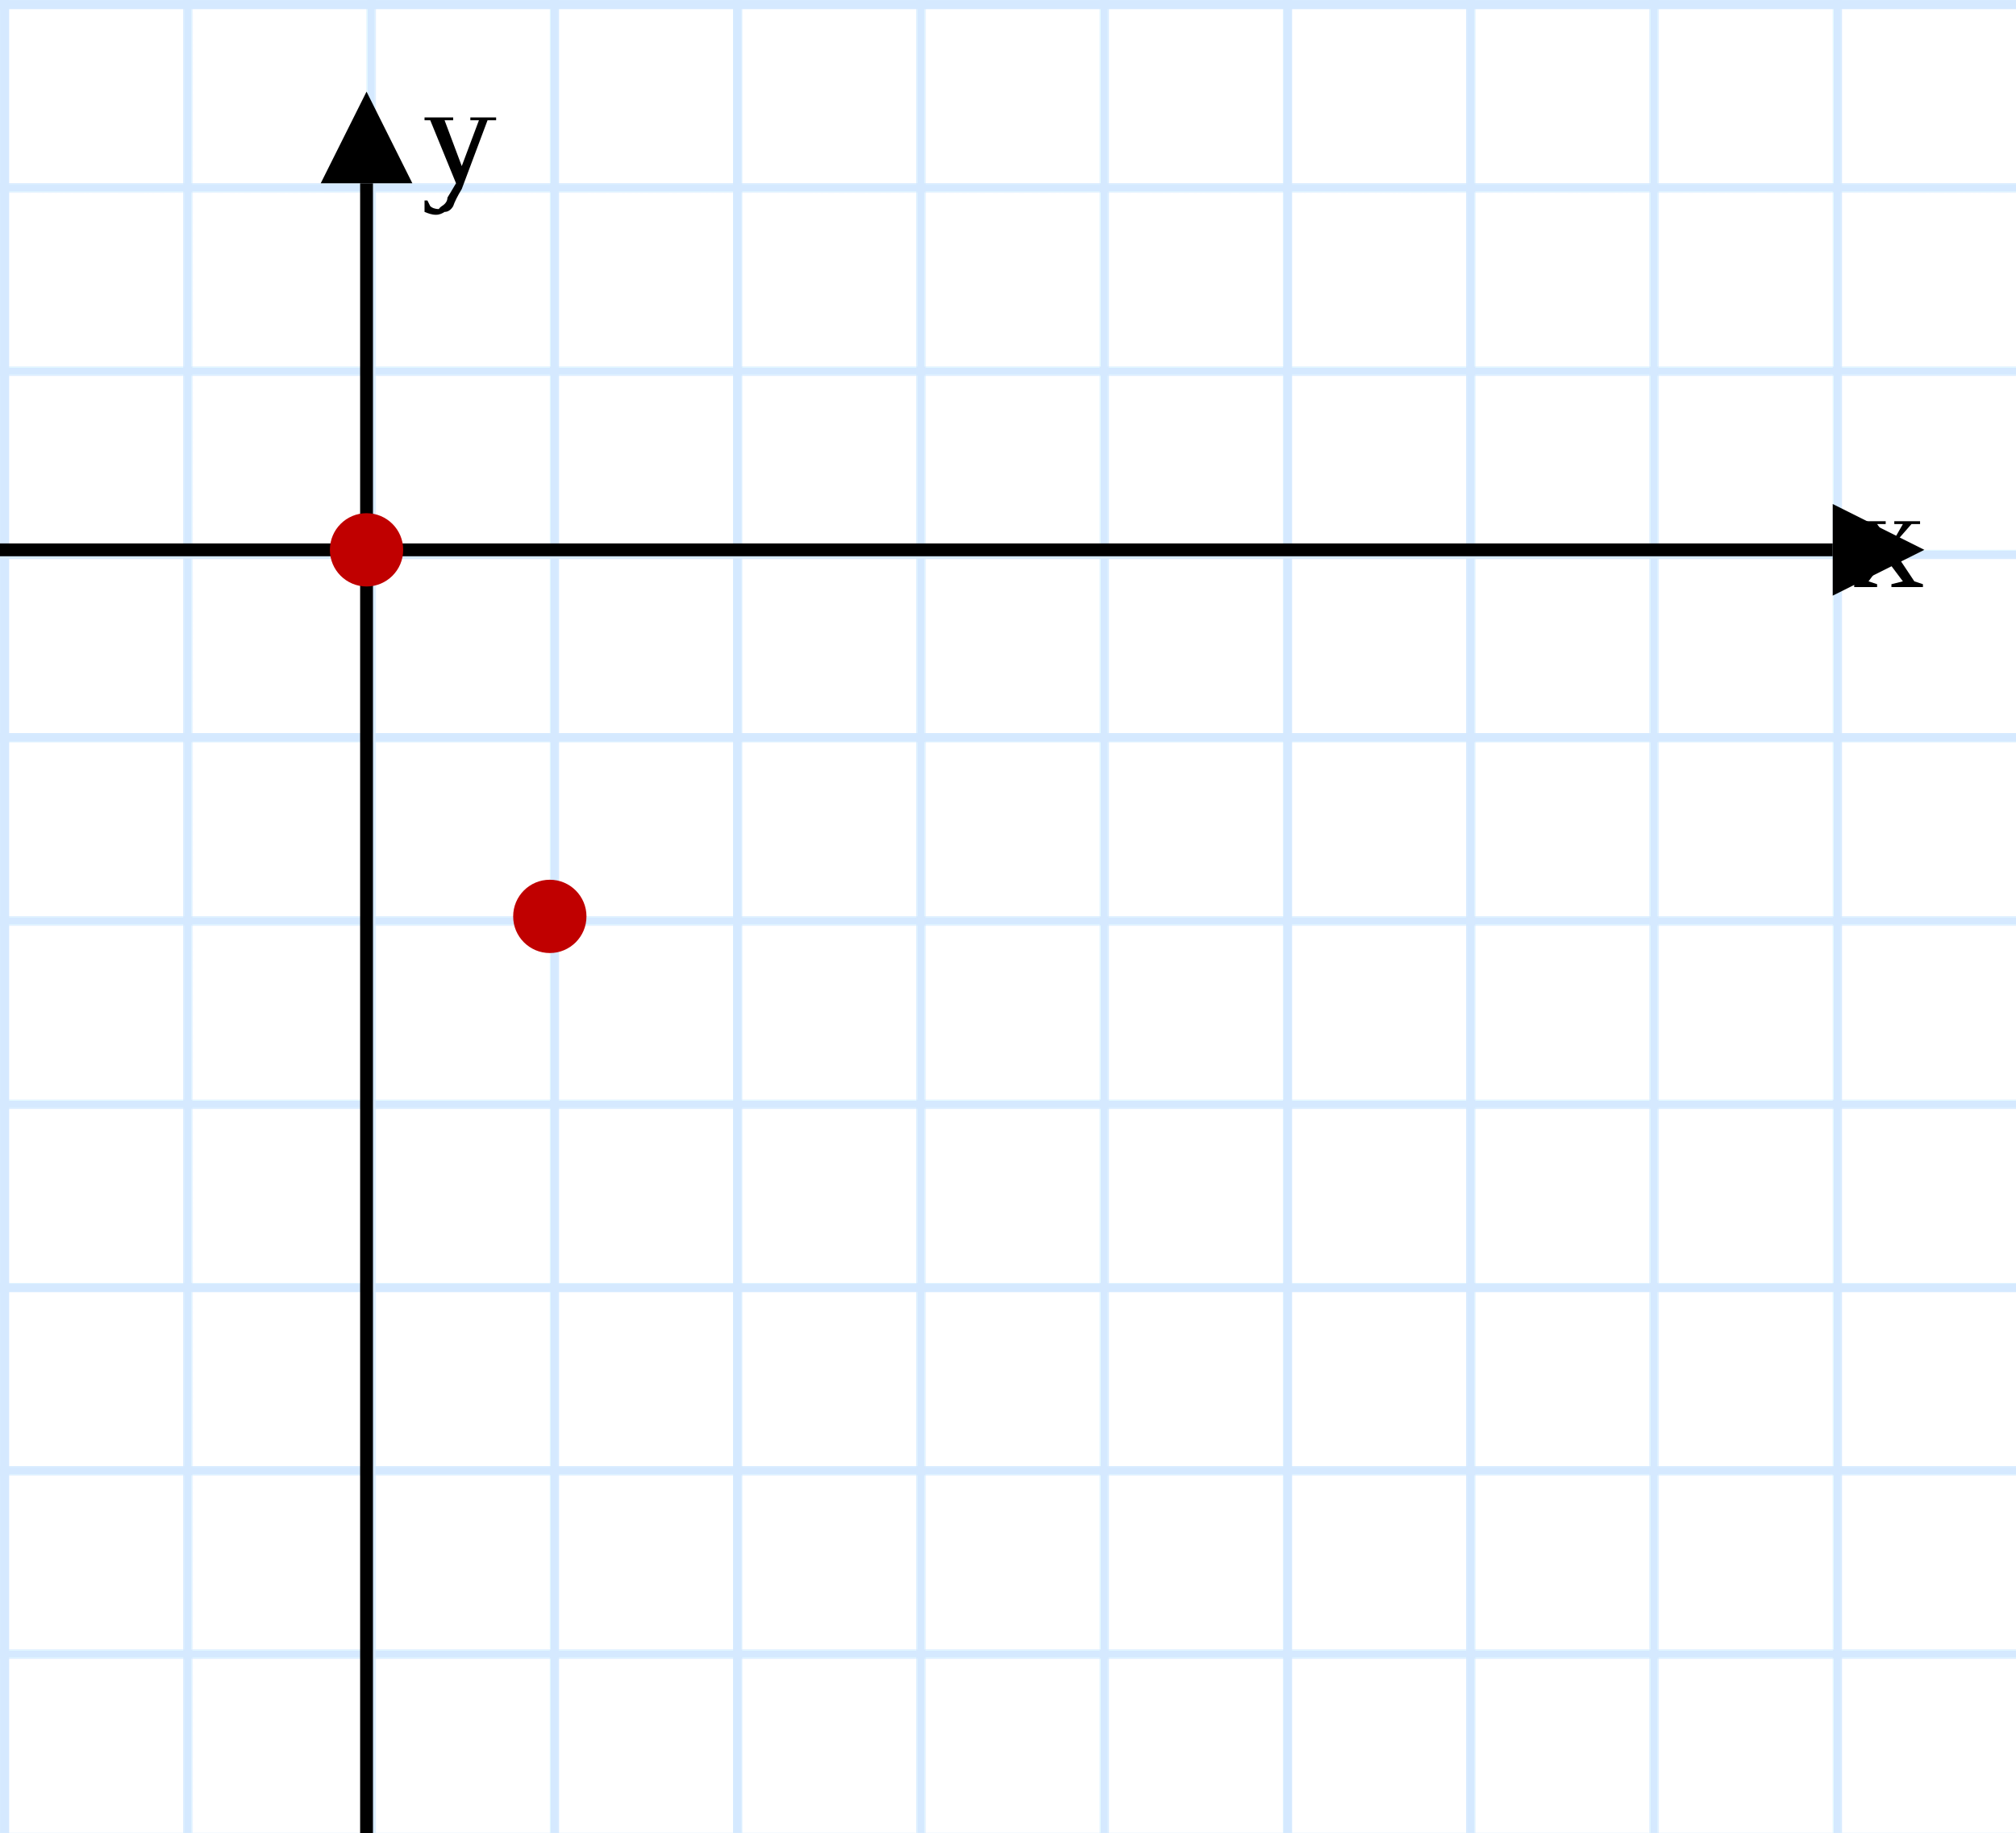
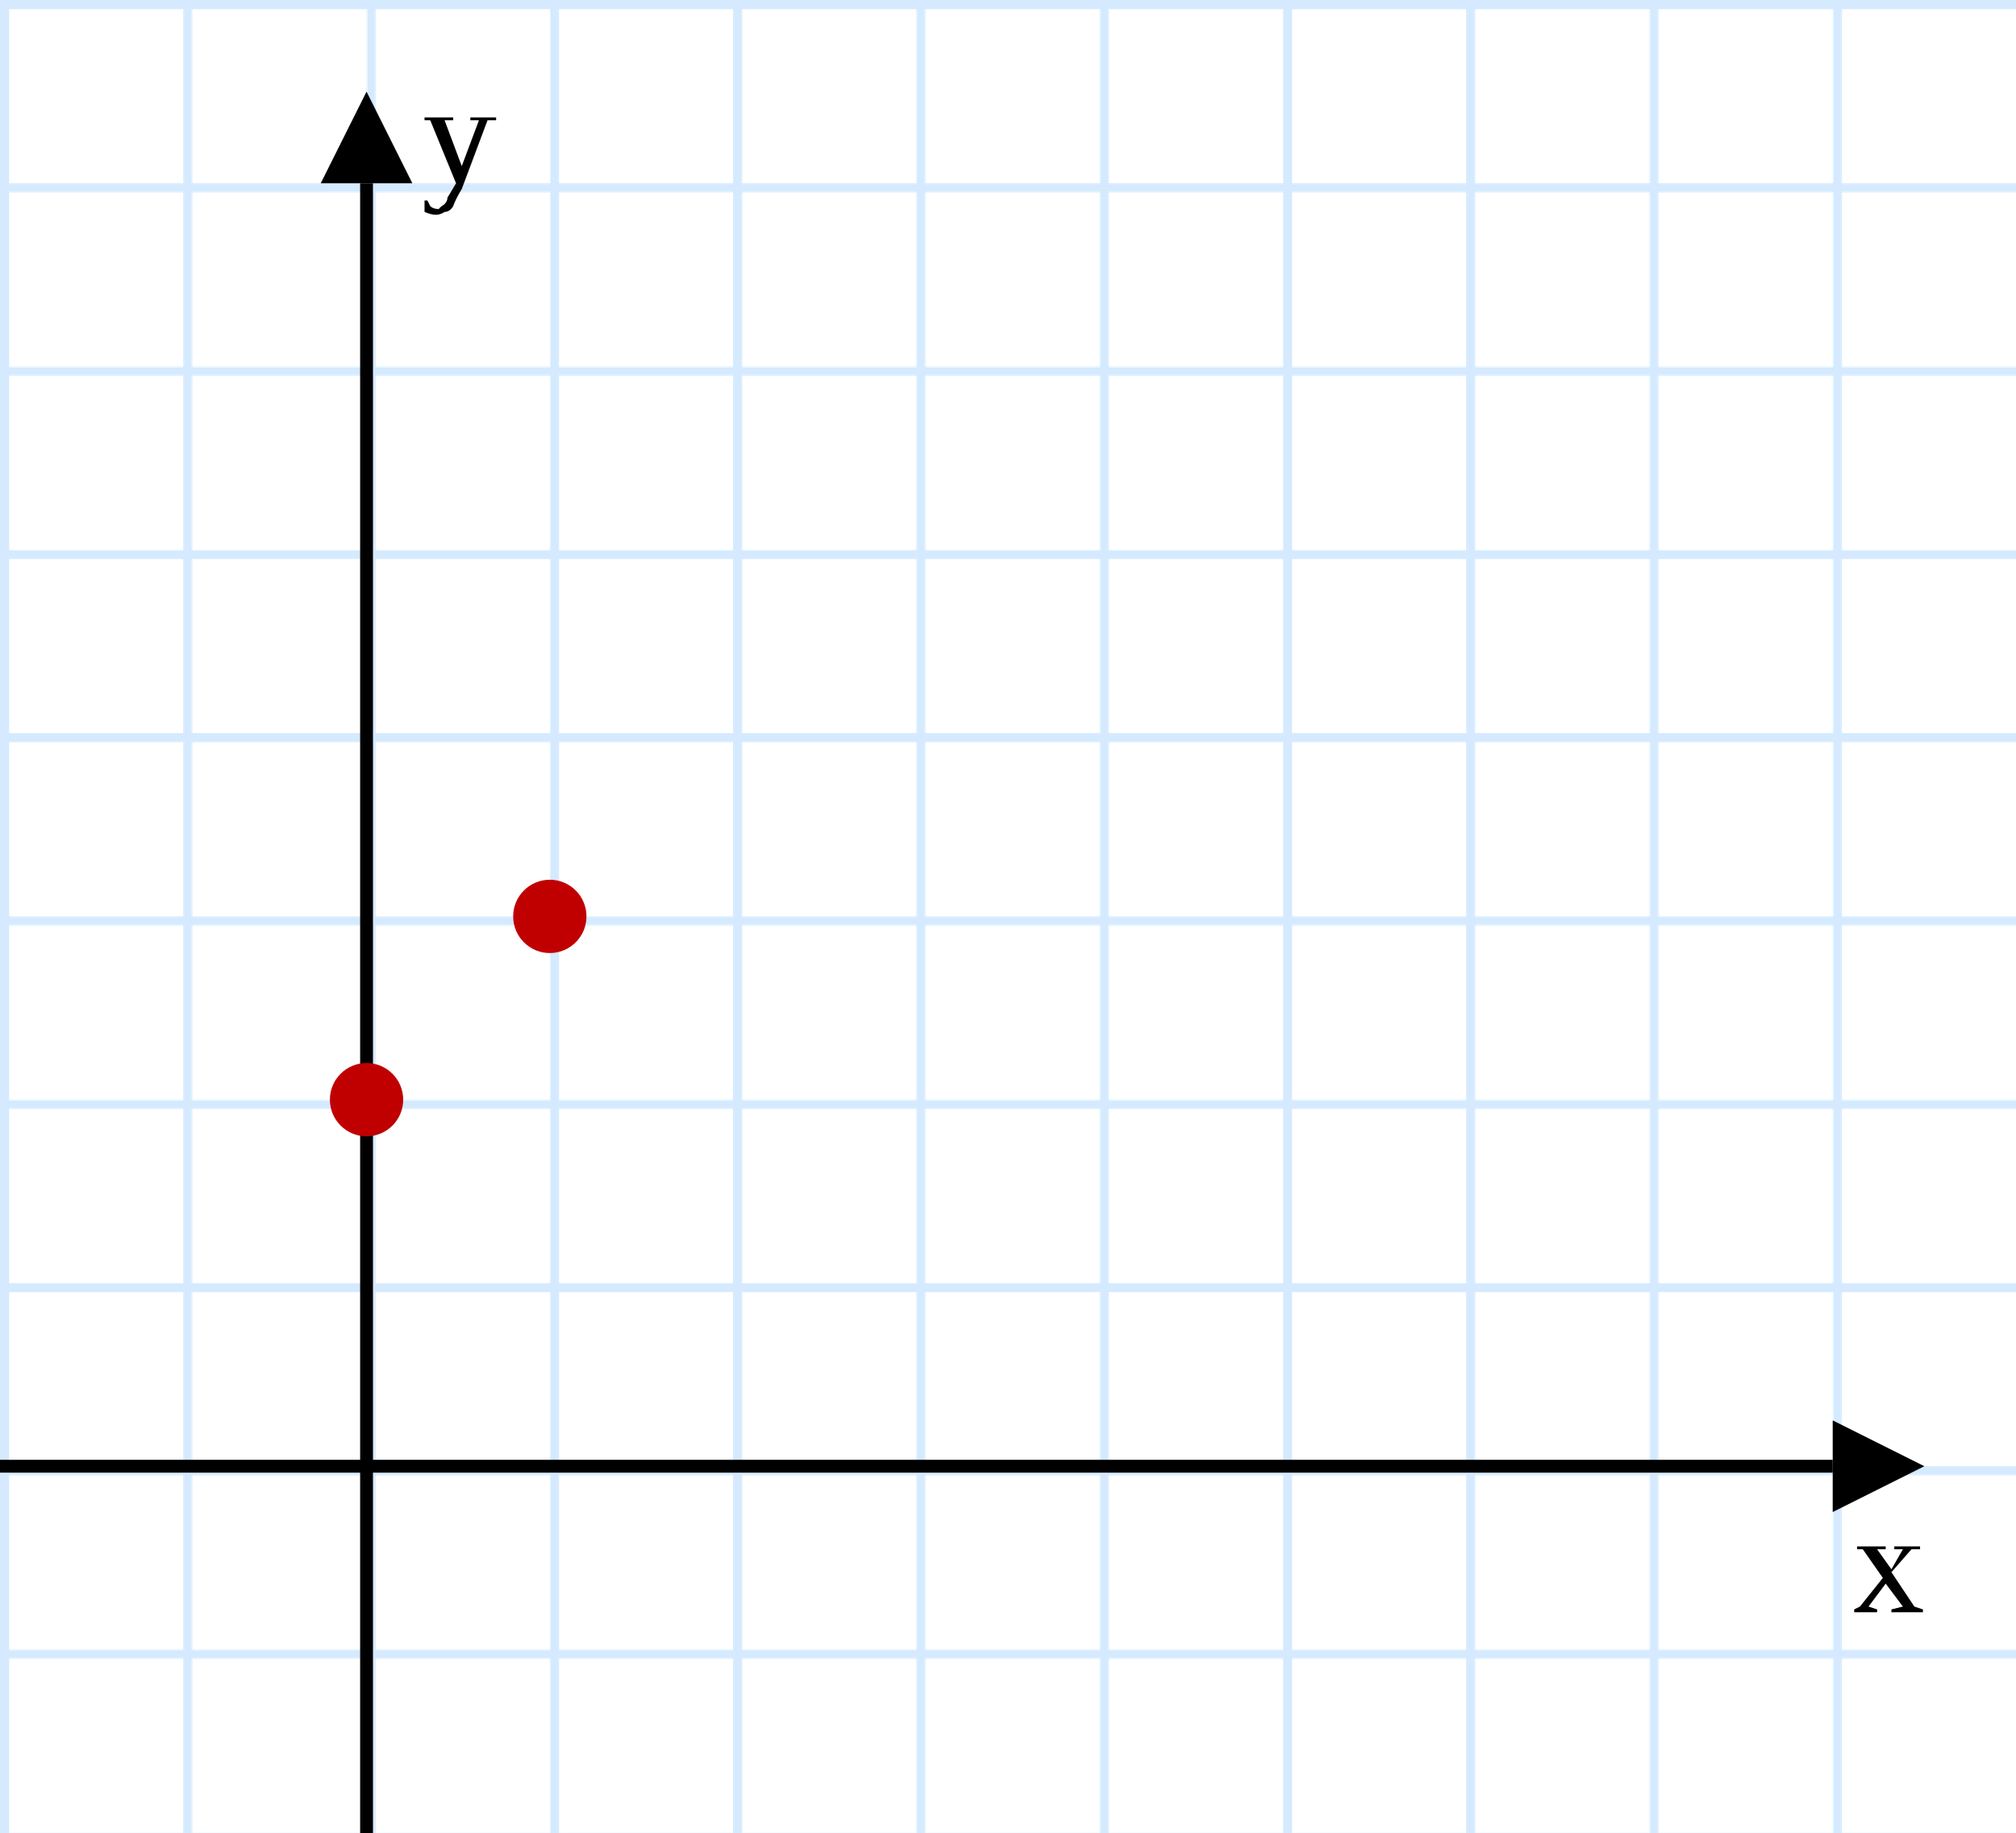
<svg id="normalizedCoordinateSystem" viewBox="-2 -8 11 10" preserveAspectRatio="xMidYMid meet">
  <defs>
    <marker id="arrowheadX_norm" markerWidth="0.5" markerHeight="0.5" refX="-0" refY="0.25" orient="auto" markerUnits="userSpaceOnUse">
      <polygon points="0 0, 0.5 0.25, 0 0.5" fill="black" />
    </marker>
    <marker id="arrowheadY_norm" markerWidth="0.5" markerHeight="0.5" refX="0" refY="0.25" orient="auto" markerUnits="userSpaceOnUse">
      <polygon points="0 0.5, 0 0, 0.5 0.25" fill="black" />
    </marker>
    <pattern id="smallGrid_norm" width="1" height="1" patternUnits="userSpaceOnUse">
      <path d="M 1 0 L 0 0 0 1" fill="none" stroke="#ccc" stroke-width="0.05" />
    </pattern>
    <pattern id="grid_norm" width="1" height="1" patternUnits="userSpaceOnUse">
      <rect width="1" height="1" fill="url(#smallGrid_norm)" />
      <path d="M 1 0 L 0 0 0 1" fill="none" stroke="#D5E9FF" stroke-width="0.1" />
    </pattern>
  </defs>
  <rect x="-10" y="-10" width="20" height="20" fill="url(#grid_norm)" />
-   <line x1="-10" y1="-5" x2="8" y2="-5" stroke="black" stroke-width="0.07" marker-end="url(#arrowheadX_norm)" />
+   <line x1="-10" y1="0" x2="8" y2="0" stroke="black" stroke-width="0.07" marker-end="url(#arrowheadX_norm)" />
  <line x1="0" y1="10" x2="0" y2="-7" stroke="black" stroke-width="0.07" marker-end="url(#arrowheadY_norm)" />
-   <text x="8.5" y="-4.8" text-anchor="end" fill="black" font-size="0.8" font-family="Times New Roman">x</text>
+   <text x="8.5" y="0.8" text-anchor="end" fill="black" font-size="0.8" font-family="Times New Roman">x</text>
  <text x="0.3" y="-7" text-anchor="start" fill="black" font-size="0.8" font-family="Times New Roman">y</text>
-   <circle cx="0" cy="-5" r="0.2" fill="#C00000" />
+   <circle cx="0" cy="-2" r="0.2" fill="#C00000" />
  <circle cx="1" cy="-3" r="0.2" fill="#C00000" />
</svg>
